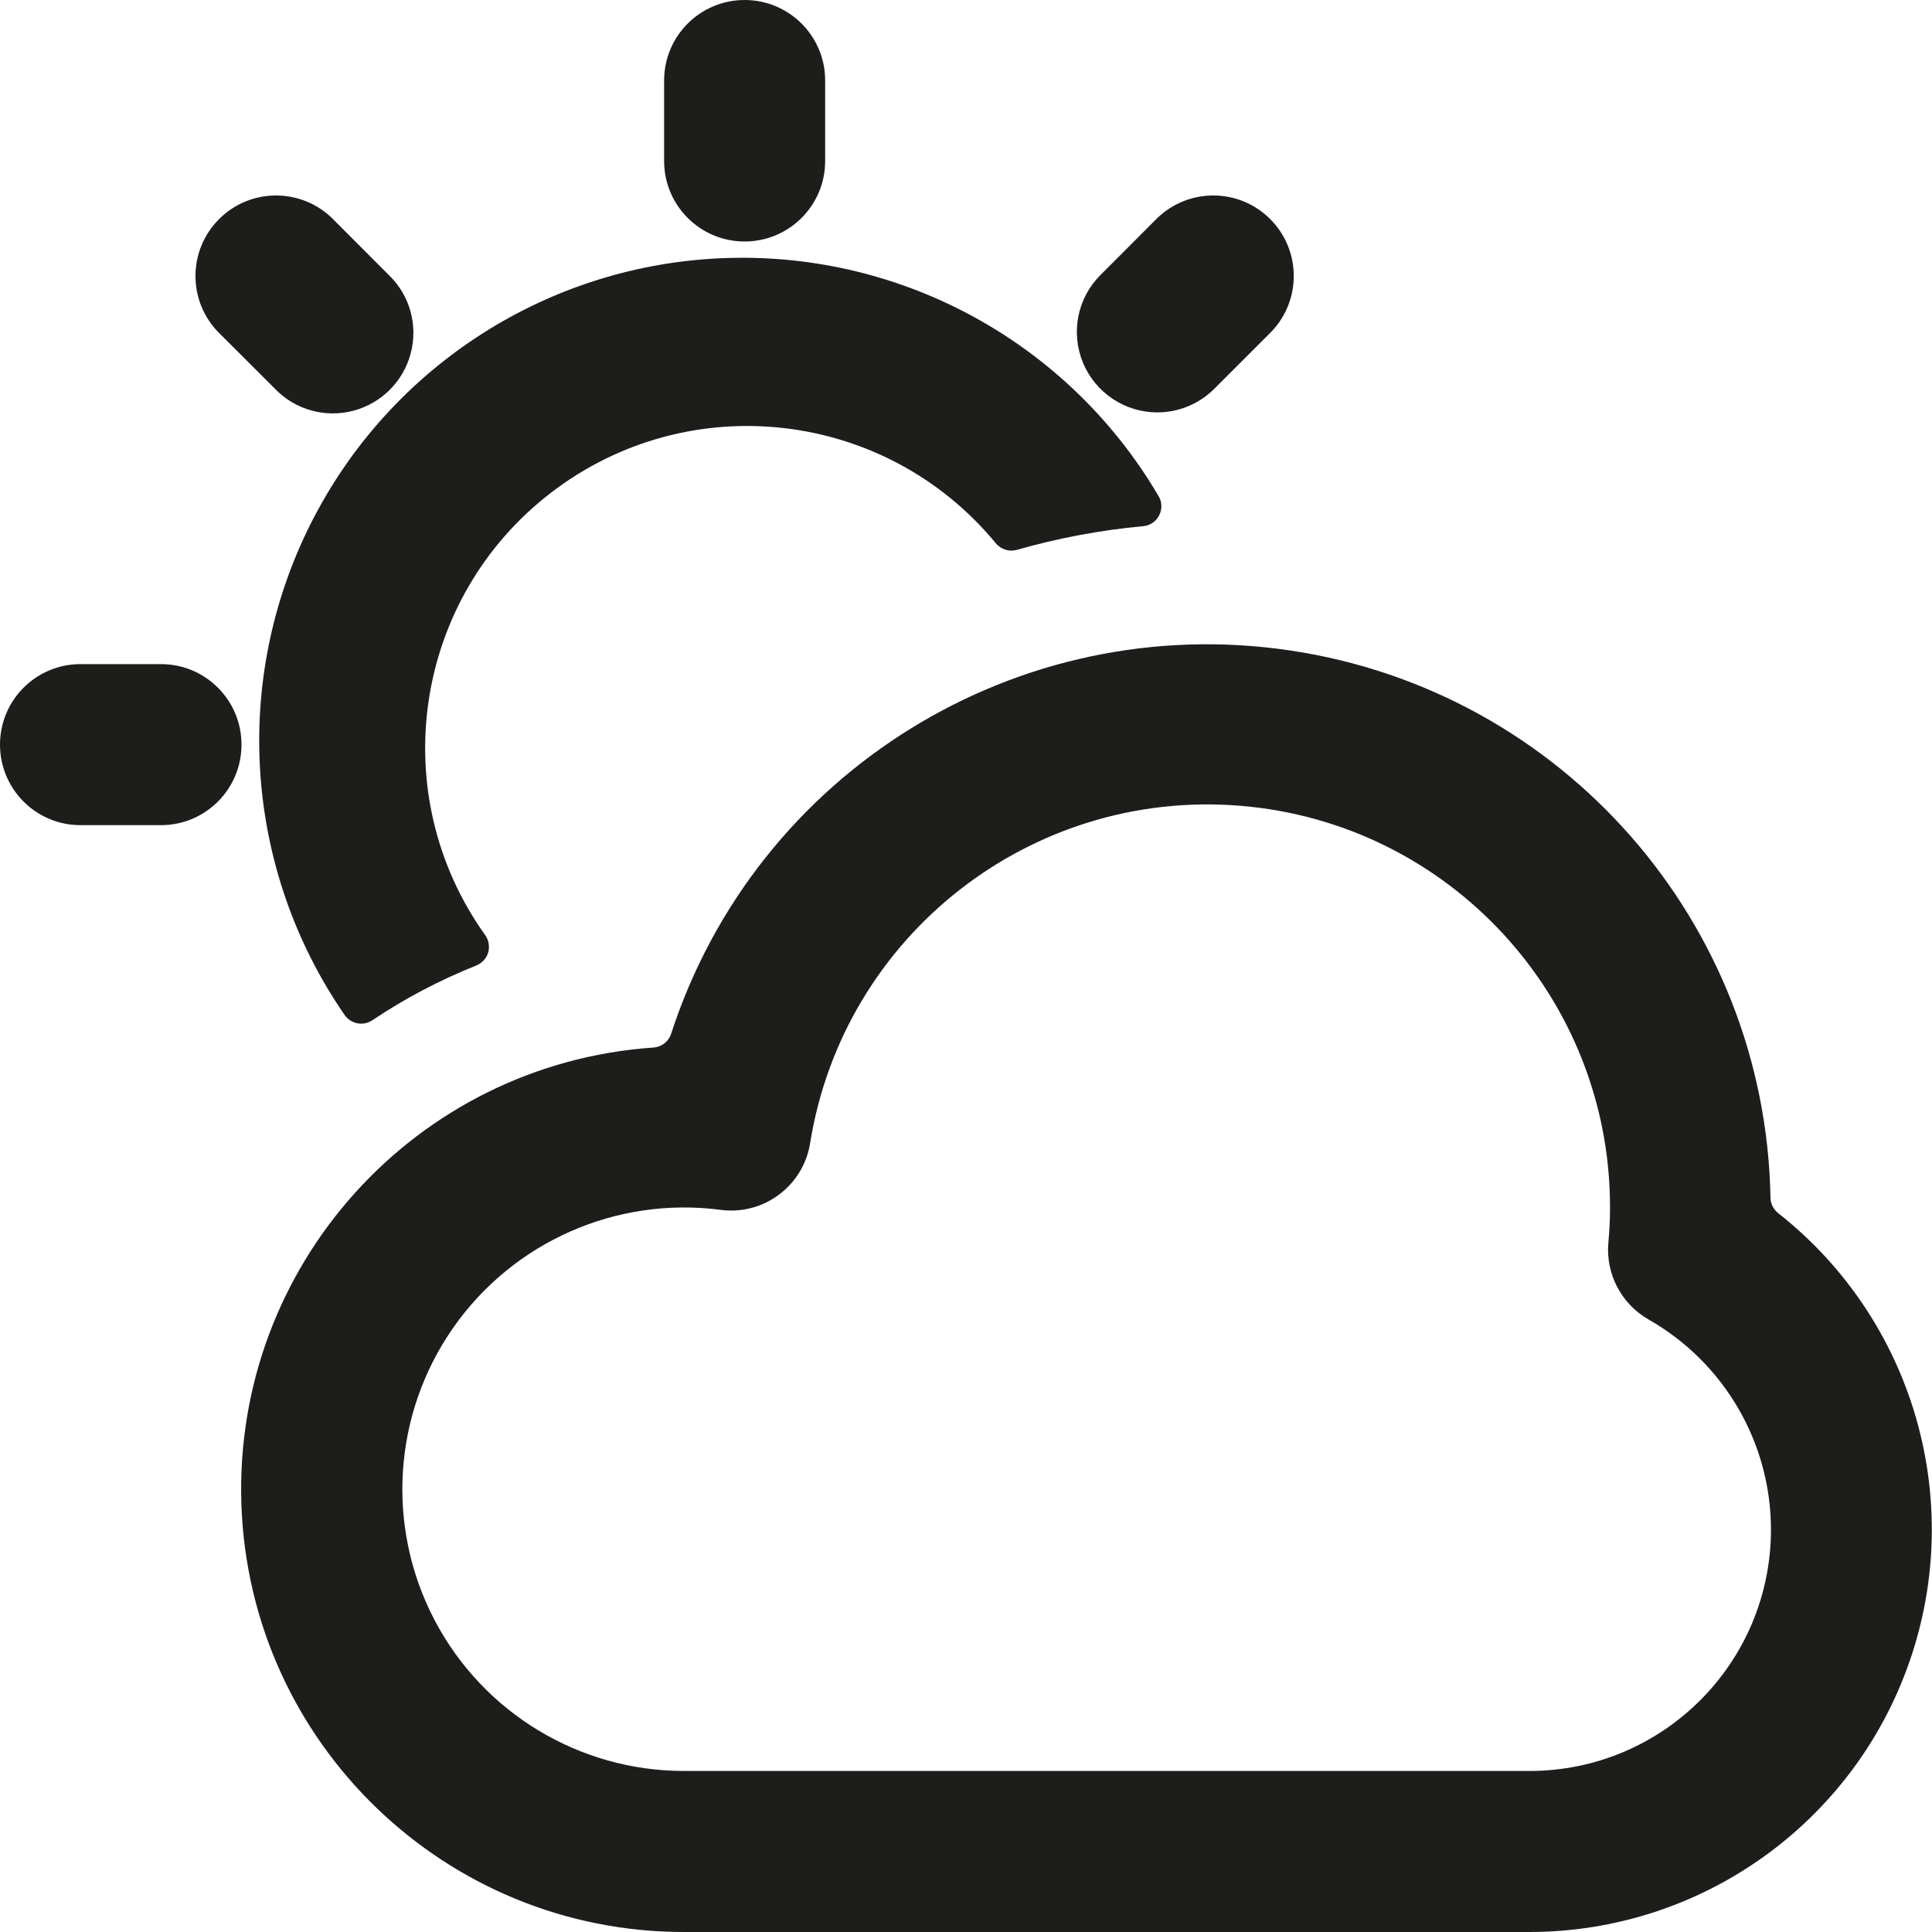
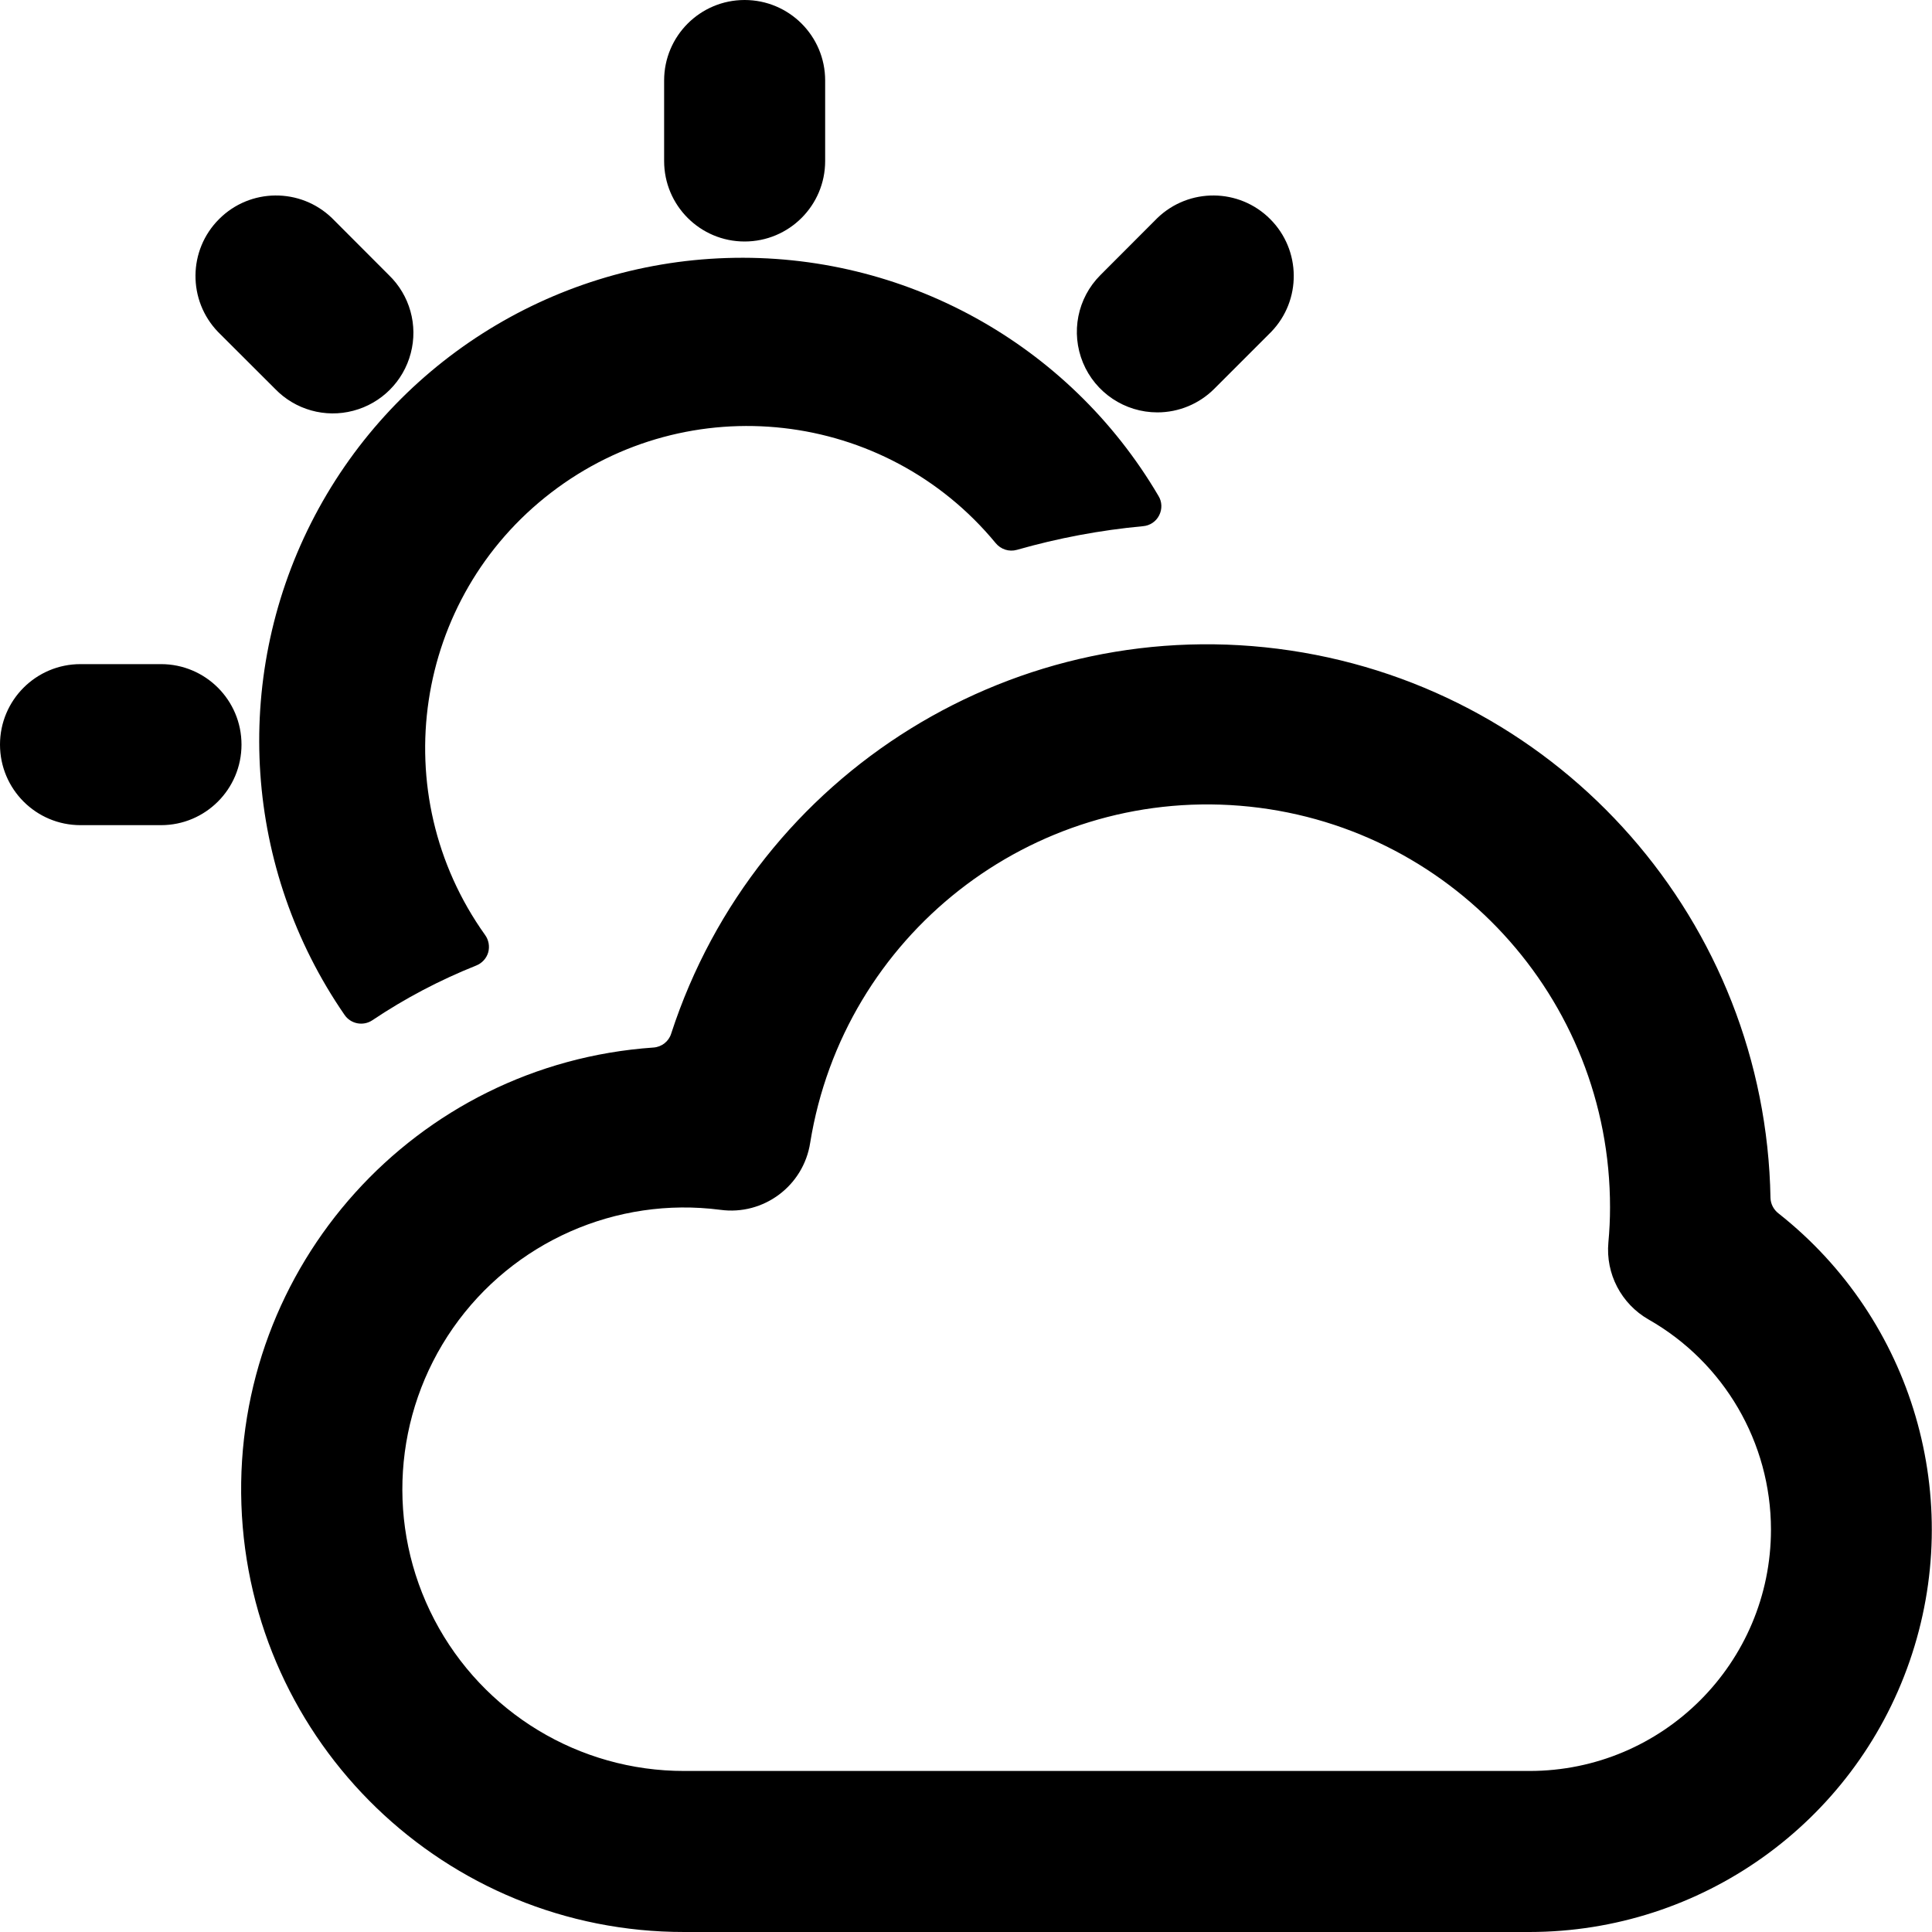
- <svg xmlns="http://www.w3.org/2000/svg" width="20" height="20" viewBox="0 0 20 20" fill="none">
-   <path fill-rule="evenodd" clip-rule="evenodd" d="M8.542 1.667C8.542 2.127 8.169 2.5 7.708 2.5C7.248 2.5 6.875 2.127 6.875 1.667V0.833C6.875 0.373 7.248 0 7.708 0C8.169 0 8.542 0.373 8.542 0.833V1.667ZM3.657 4.252C3.366 4.329 3.056 4.242 2.847 4.025L2.257 3.436C1.942 3.109 1.946 2.589 2.268 2.268C2.589 1.946 3.109 1.942 3.436 2.257L4.025 2.847C4.242 3.056 4.329 3.366 4.252 3.657C4.176 3.948 3.948 4.176 3.657 4.252ZM2.5 7.708C2.5 7.248 2.127 6.875 1.667 6.875H0.833C0.373 6.875 0 7.248 0 7.708C0 8.169 0.373 8.542 0.833 8.542H1.667C2.127 8.542 2.5 8.169 2.5 7.708ZM12.57 4.025C12.414 4.181 12.202 4.269 11.981 4.269C11.644 4.269 11.34 4.066 11.211 3.755C11.082 3.443 11.153 3.085 11.392 2.847L11.981 2.257C12.308 1.942 12.828 1.946 13.149 2.268C13.47 2.589 13.475 3.109 13.159 3.436L12.57 4.025ZM4.93 9.995C4.99 9.971 5.036 9.921 5.054 9.859C5.071 9.797 5.059 9.73 5.021 9.678C3.978 8.216 4.281 6.192 5.706 5.099C7.13 4.006 9.164 4.237 10.307 5.622C10.36 5.687 10.446 5.715 10.527 5.692C10.954 5.57 11.391 5.488 11.833 5.447C11.905 5.441 11.968 5.398 12 5.334C12.032 5.27 12.03 5.194 11.992 5.133C11.065 3.556 9.351 2.612 7.523 2.671C5.695 2.729 4.045 3.781 3.22 5.414C2.396 7.046 2.528 8.999 3.566 10.505C3.63 10.6 3.759 10.625 3.854 10.562C4.192 10.335 4.552 10.146 4.93 9.995ZM18.412 12.562C18.361 12.523 18.33 12.464 18.328 12.401C18.278 9.551 16.177 7.155 13.358 6.734C10.54 6.313 7.829 7.99 6.948 10.7C6.923 10.781 6.85 10.838 6.765 10.844C4.3 11.014 2.414 13.107 2.499 15.576C2.585 18.045 4.613 20.002 7.083 20H15.833C17.608 19.999 19.187 18.875 19.768 17.198C20.349 15.521 19.805 13.661 18.412 12.562ZM18.333 15.833C18.333 17.214 17.214 18.333 15.833 18.333H7.083C5.996 18.334 4.999 17.73 4.496 16.766C3.993 15.802 4.068 14.639 4.69 13.747C5.312 12.856 6.379 12.384 7.457 12.524C7.904 12.585 8.318 12.276 8.387 11.83C8.733 9.685 10.67 8.166 12.836 8.341C15.002 8.517 16.669 10.327 16.667 12.5C16.667 12.622 16.661 12.741 16.65 12.861C16.62 13.186 16.783 13.498 17.067 13.66C17.848 14.105 18.332 14.934 18.333 15.833Z" fill="#1D1D1B" />
+ <svg xmlns="http://www.w3.org/2000/svg" width="20" height="20" viewBox="0 0 20 20" fill="currentColor">
+   <path fill-rule="evenodd" clip-rule="evenodd" d="M8.542 1.667C8.542 2.127 8.169 2.5 7.708 2.5C7.248 2.5 6.875 2.127 6.875 1.667V0.833C6.875 0.373 7.248 0 7.708 0C8.169 0 8.542 0.373 8.542 0.833V1.667ZM3.657 4.252C3.366 4.329 3.056 4.242 2.847 4.025L2.257 3.436C1.942 3.109 1.946 2.589 2.268 2.268C2.589 1.946 3.109 1.942 3.436 2.257L4.025 2.847C4.242 3.056 4.329 3.366 4.252 3.657C4.176 3.948 3.948 4.176 3.657 4.252ZM2.5 7.708C2.5 7.248 2.127 6.875 1.667 6.875H0.833C0.373 6.875 0 7.248 0 7.708C0 8.169 0.373 8.542 0.833 8.542H1.667C2.127 8.542 2.5 8.169 2.5 7.708ZM12.57 4.025C12.414 4.181 12.202 4.269 11.981 4.269C11.644 4.269 11.34 4.066 11.211 3.755C11.082 3.443 11.153 3.085 11.392 2.847L11.981 2.257C12.308 1.942 12.828 1.946 13.149 2.268C13.47 2.589 13.475 3.109 13.159 3.436L12.57 4.025ZM4.93 9.995C4.99 9.971 5.036 9.921 5.054 9.859C5.071 9.797 5.059 9.73 5.021 9.678C3.978 8.216 4.281 6.192 5.706 5.099C7.13 4.006 9.164 4.237 10.307 5.622C10.36 5.687 10.446 5.715 10.527 5.692C10.954 5.57 11.391 5.488 11.833 5.447C11.905 5.441 11.968 5.398 12 5.334C12.032 5.27 12.03 5.194 11.992 5.133C11.065 3.556 9.351 2.612 7.523 2.671C5.695 2.729 4.045 3.781 3.22 5.414C2.396 7.046 2.528 8.999 3.566 10.505C3.63 10.6 3.759 10.625 3.854 10.562C4.192 10.335 4.552 10.146 4.93 9.995ZM18.412 12.562C18.361 12.523 18.33 12.464 18.328 12.401C18.278 9.551 16.177 7.155 13.358 6.734C10.54 6.313 7.829 7.99 6.948 10.7C6.923 10.781 6.85 10.838 6.765 10.844C4.3 11.014 2.414 13.107 2.499 15.576C2.585 18.045 4.613 20.002 7.083 20H15.833C17.608 19.999 19.187 18.875 19.768 17.198C20.349 15.521 19.805 13.661 18.412 12.562ZM18.333 15.833C18.333 17.214 17.214 18.333 15.833 18.333H7.083C5.996 18.334 4.999 17.73 4.496 16.766C3.993 15.802 4.068 14.639 4.69 13.747C5.312 12.856 6.379 12.384 7.457 12.524C7.904 12.585 8.318 12.276 8.387 11.83C8.733 9.685 10.67 8.166 12.836 8.341C15.002 8.517 16.669 10.327 16.667 12.5C16.667 12.622 16.661 12.741 16.65 12.861C16.62 13.186 16.783 13.498 17.067 13.66C17.848 14.105 18.332 14.934 18.333 15.833Z" fill="currentColor" />
</svg>
